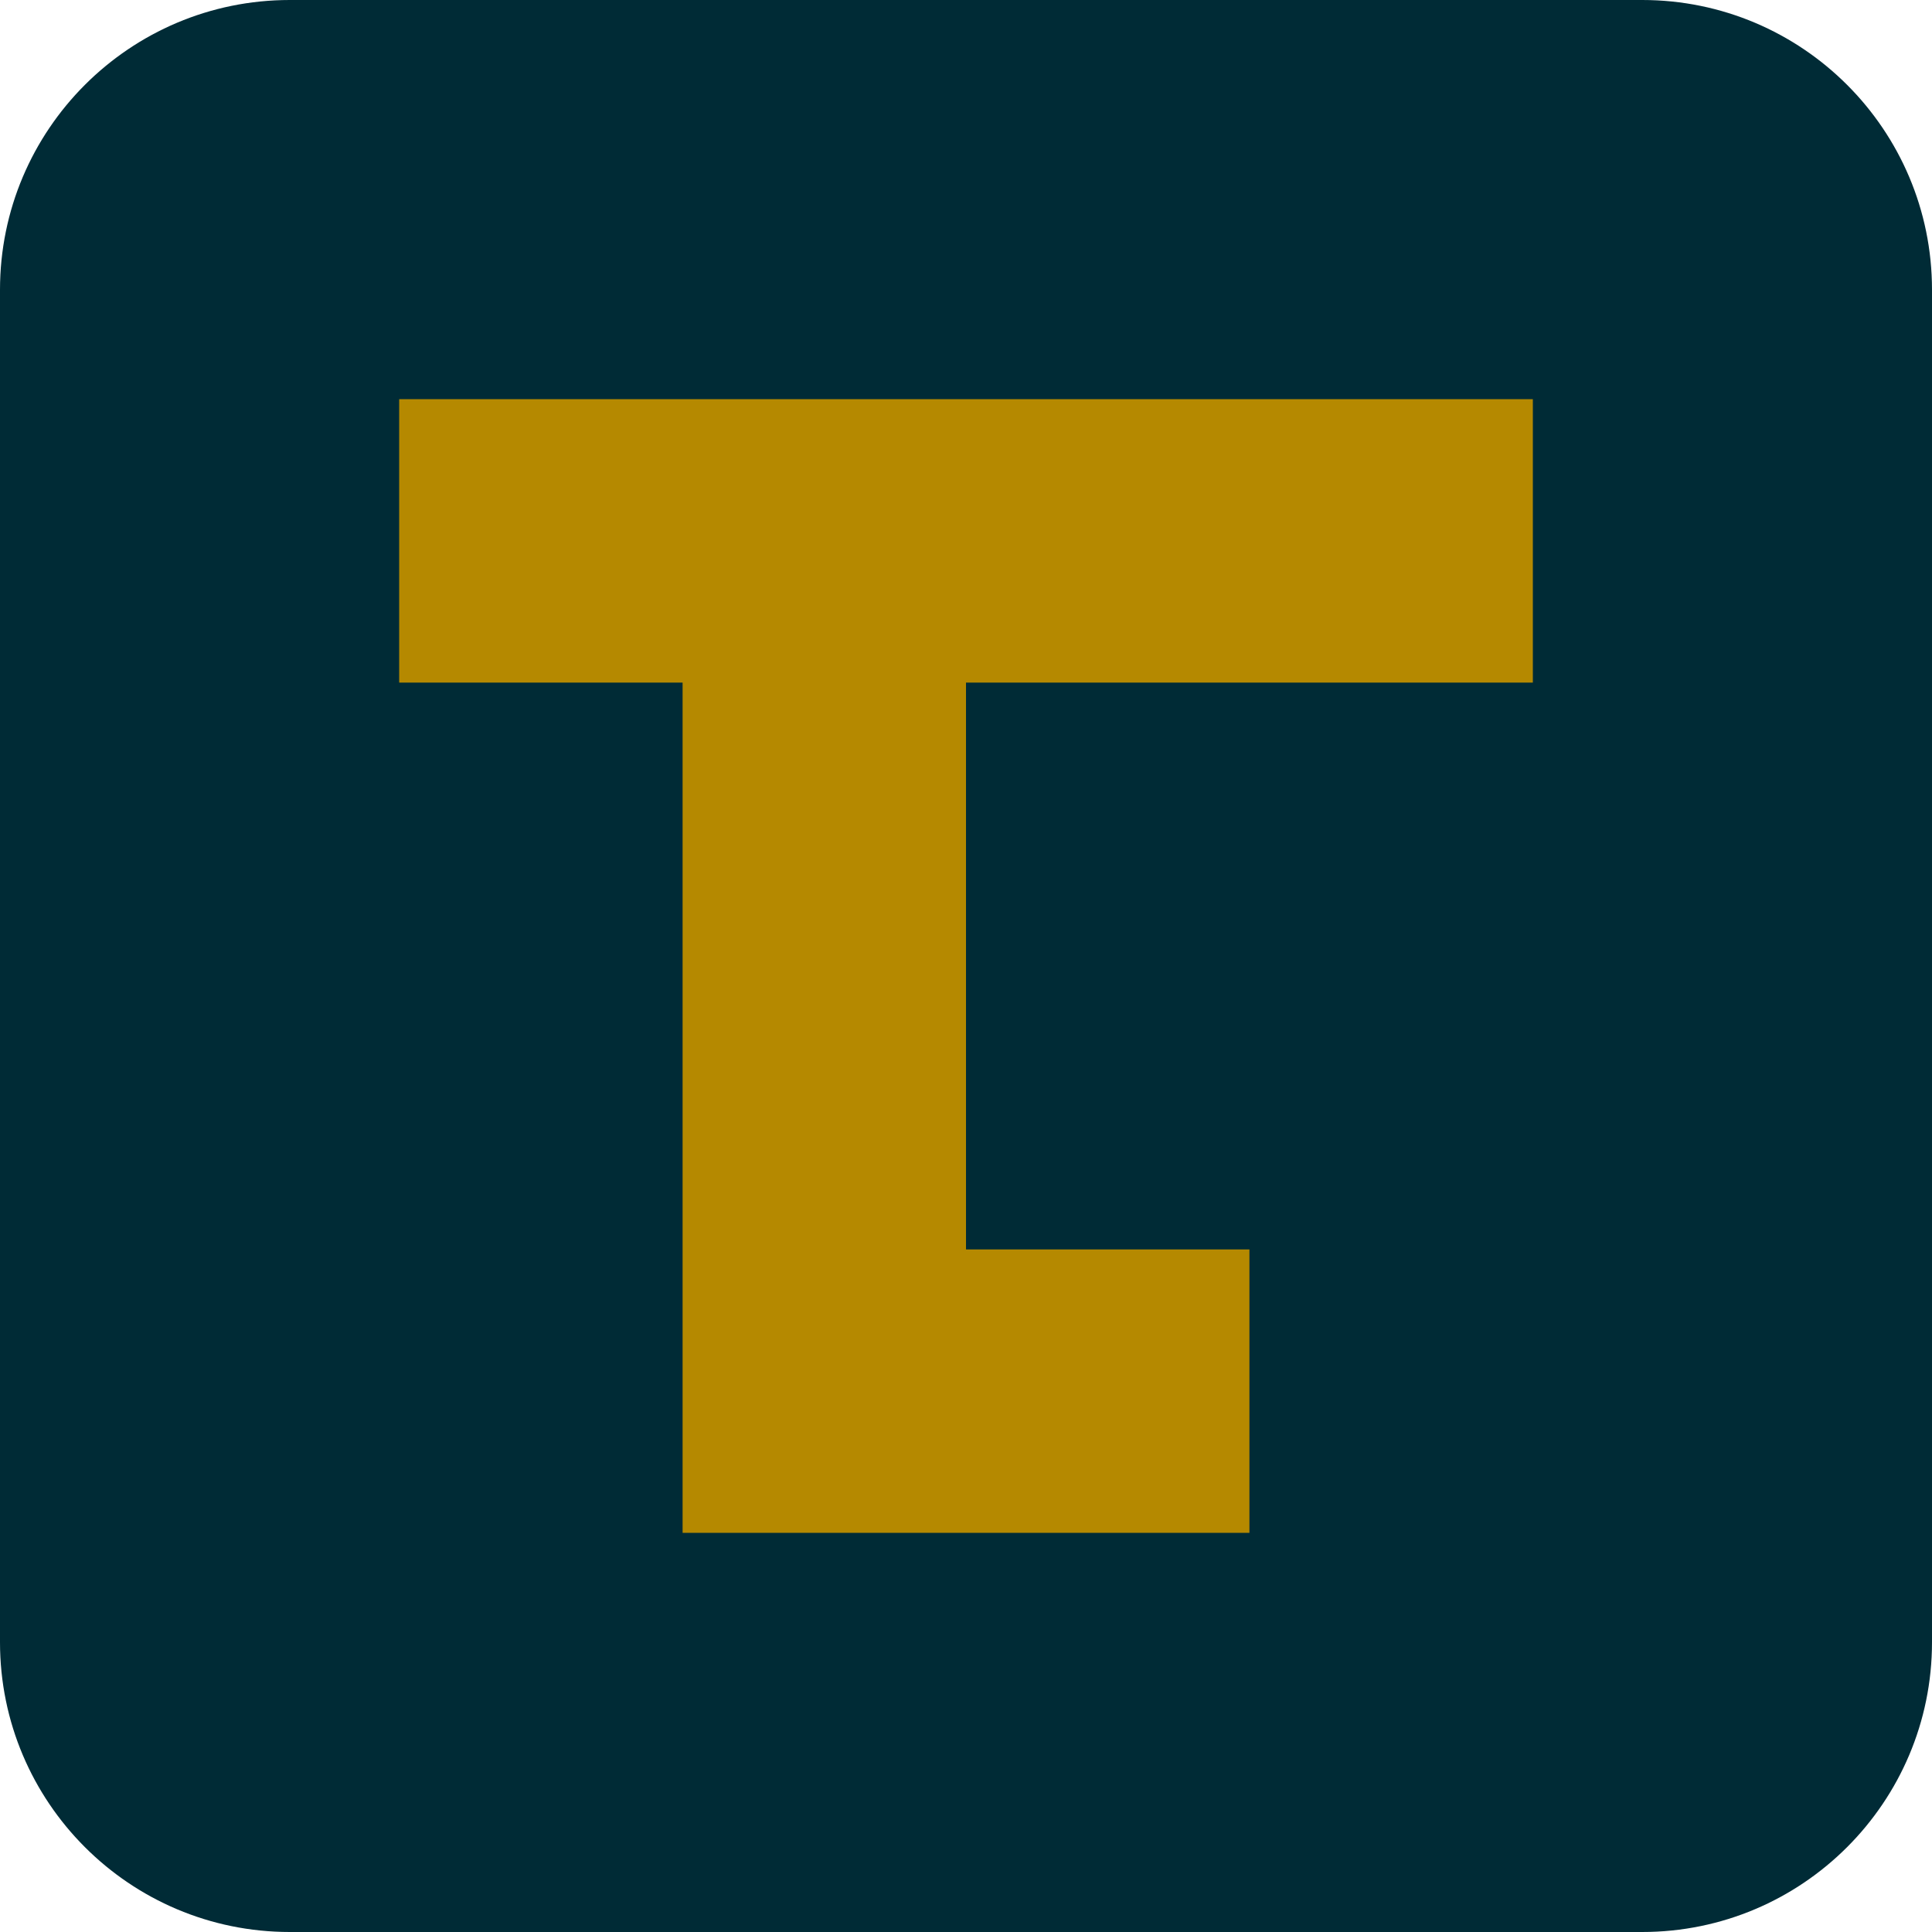
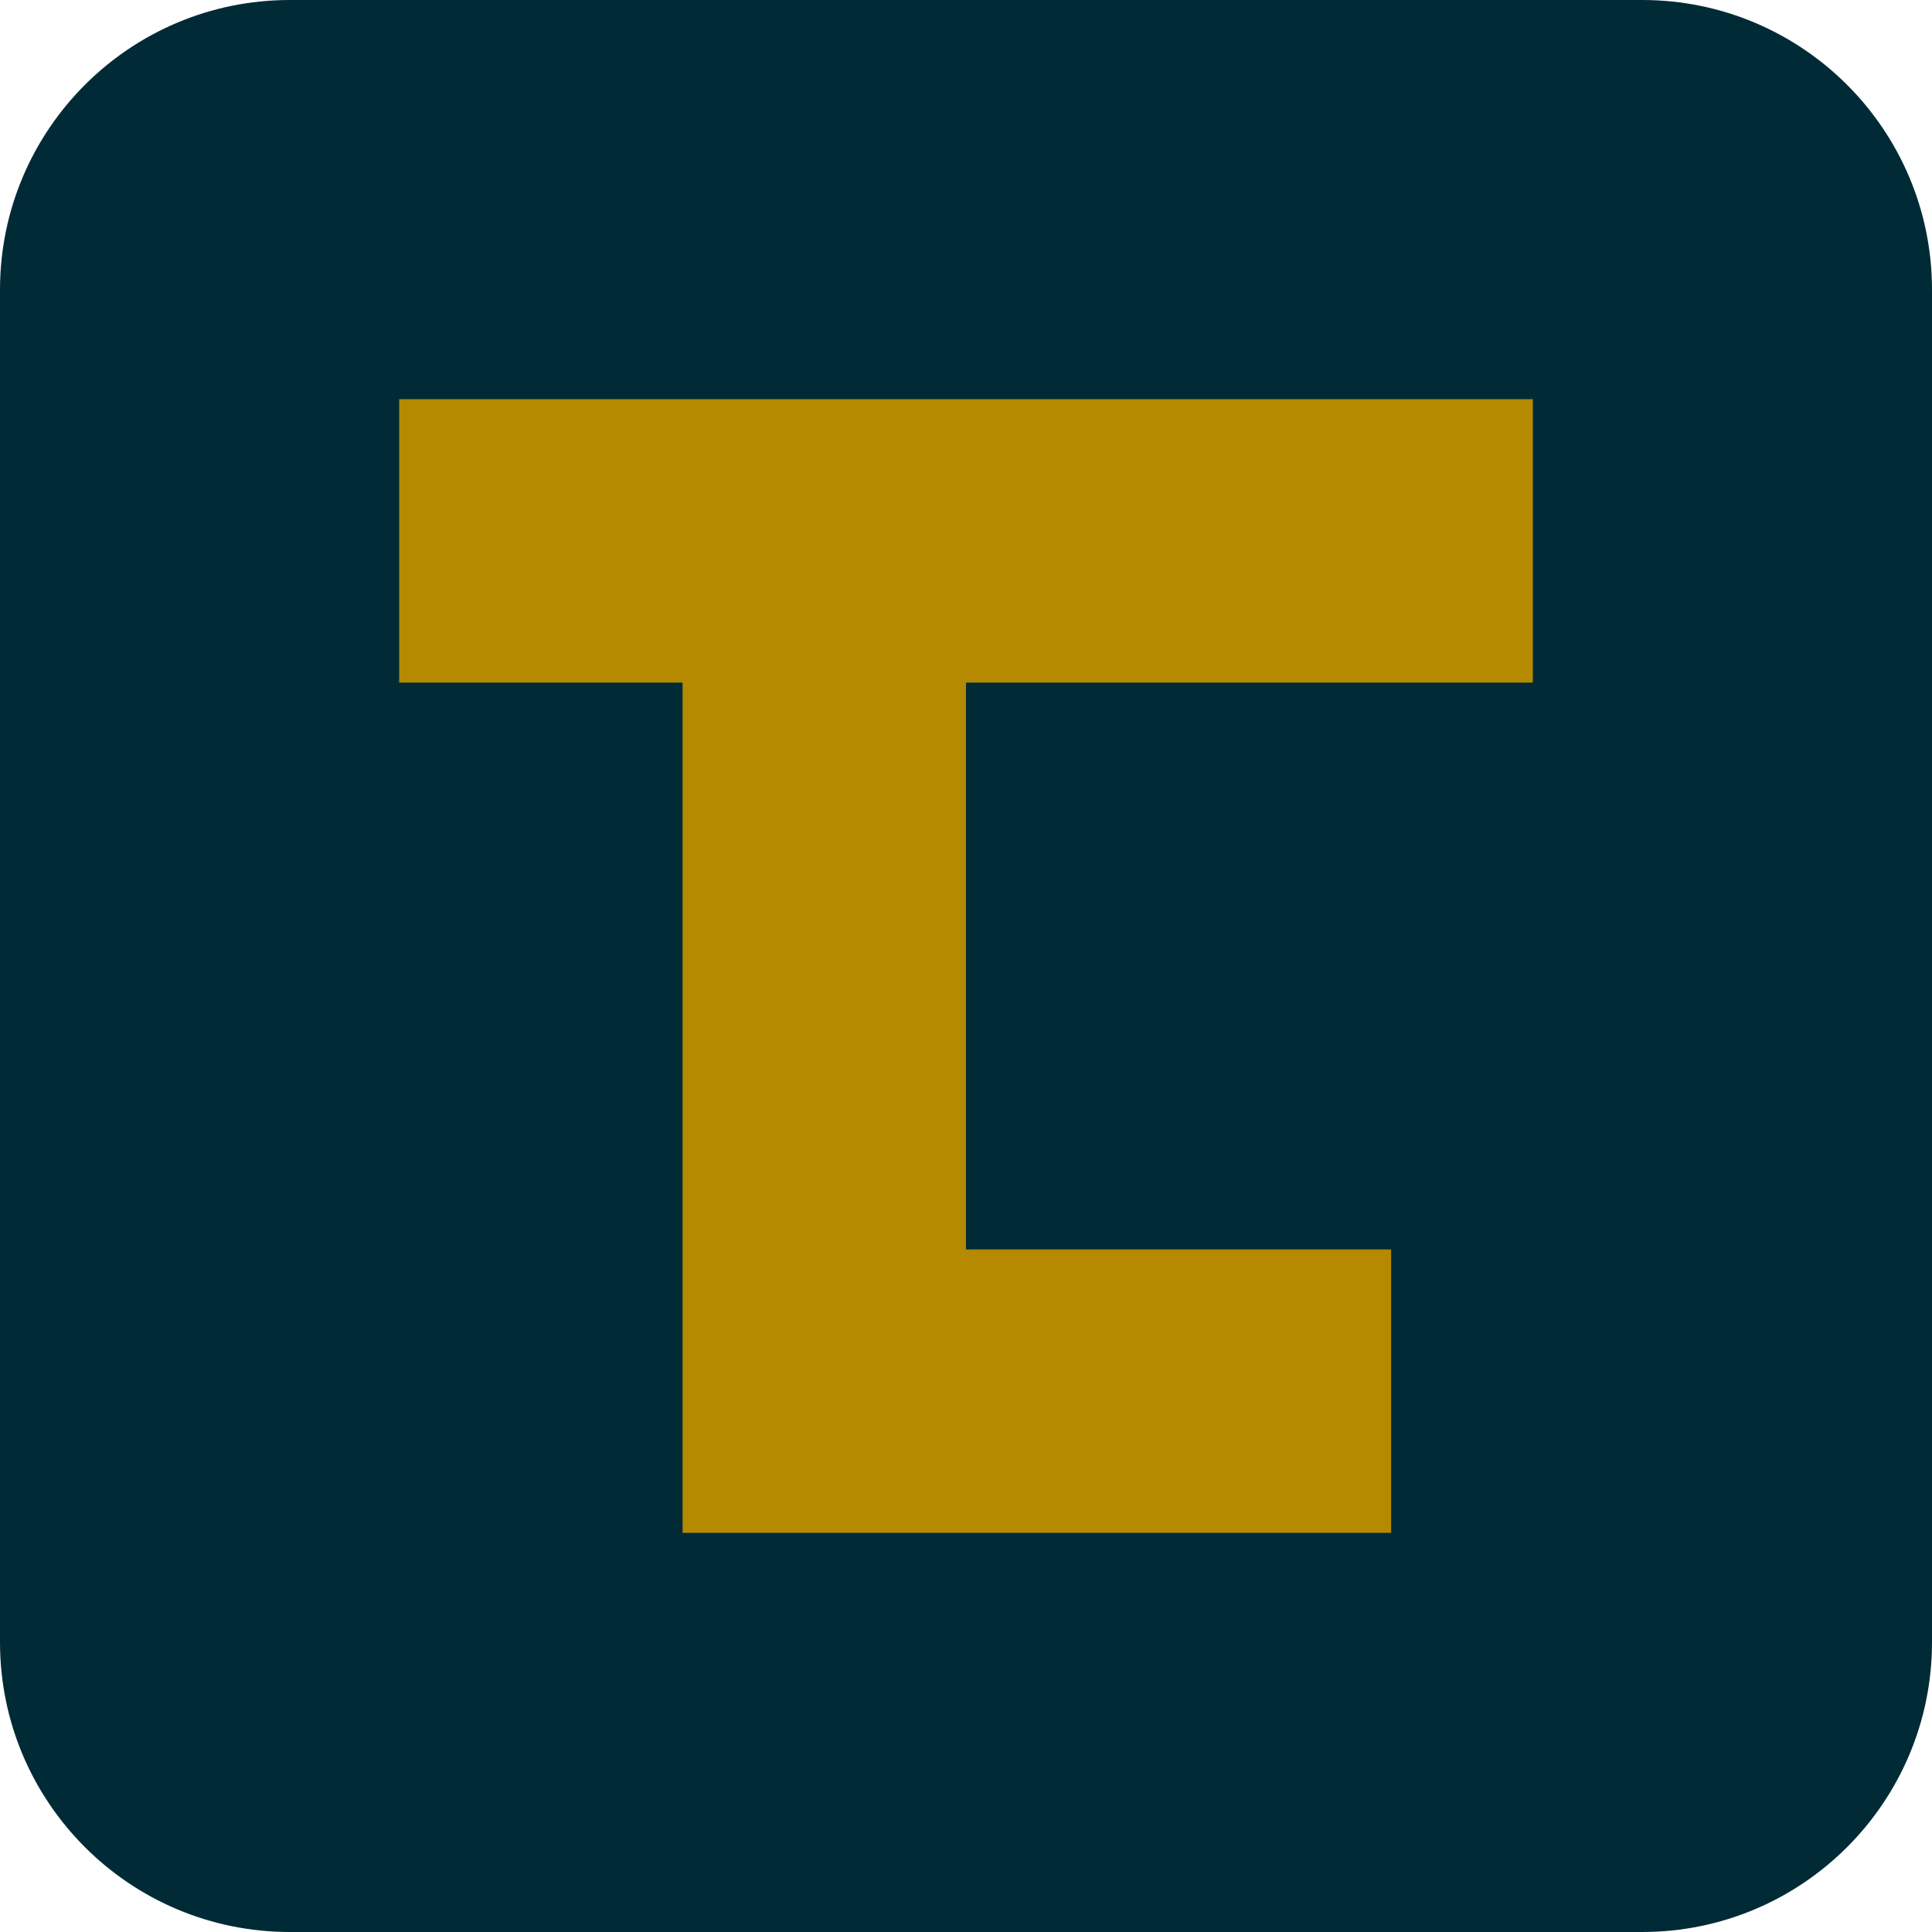
<svg xmlns="http://www.w3.org/2000/svg" viewBox="0 0 800 800">
  <rect width="800" height="800" rx="120" fill="#002b36" />
-   <path fill="#b58900" d="M165.29 165.29H634.72V282.65H400V517.36H517.36V634.72H282.65V282.65H165.29Z" />
+   <path fill="#b58900" d="M165.29 165.29H634.72V282.65H400V517.36H576.04V634.72H282.65V282.65H165.29Z" />
</svg>
